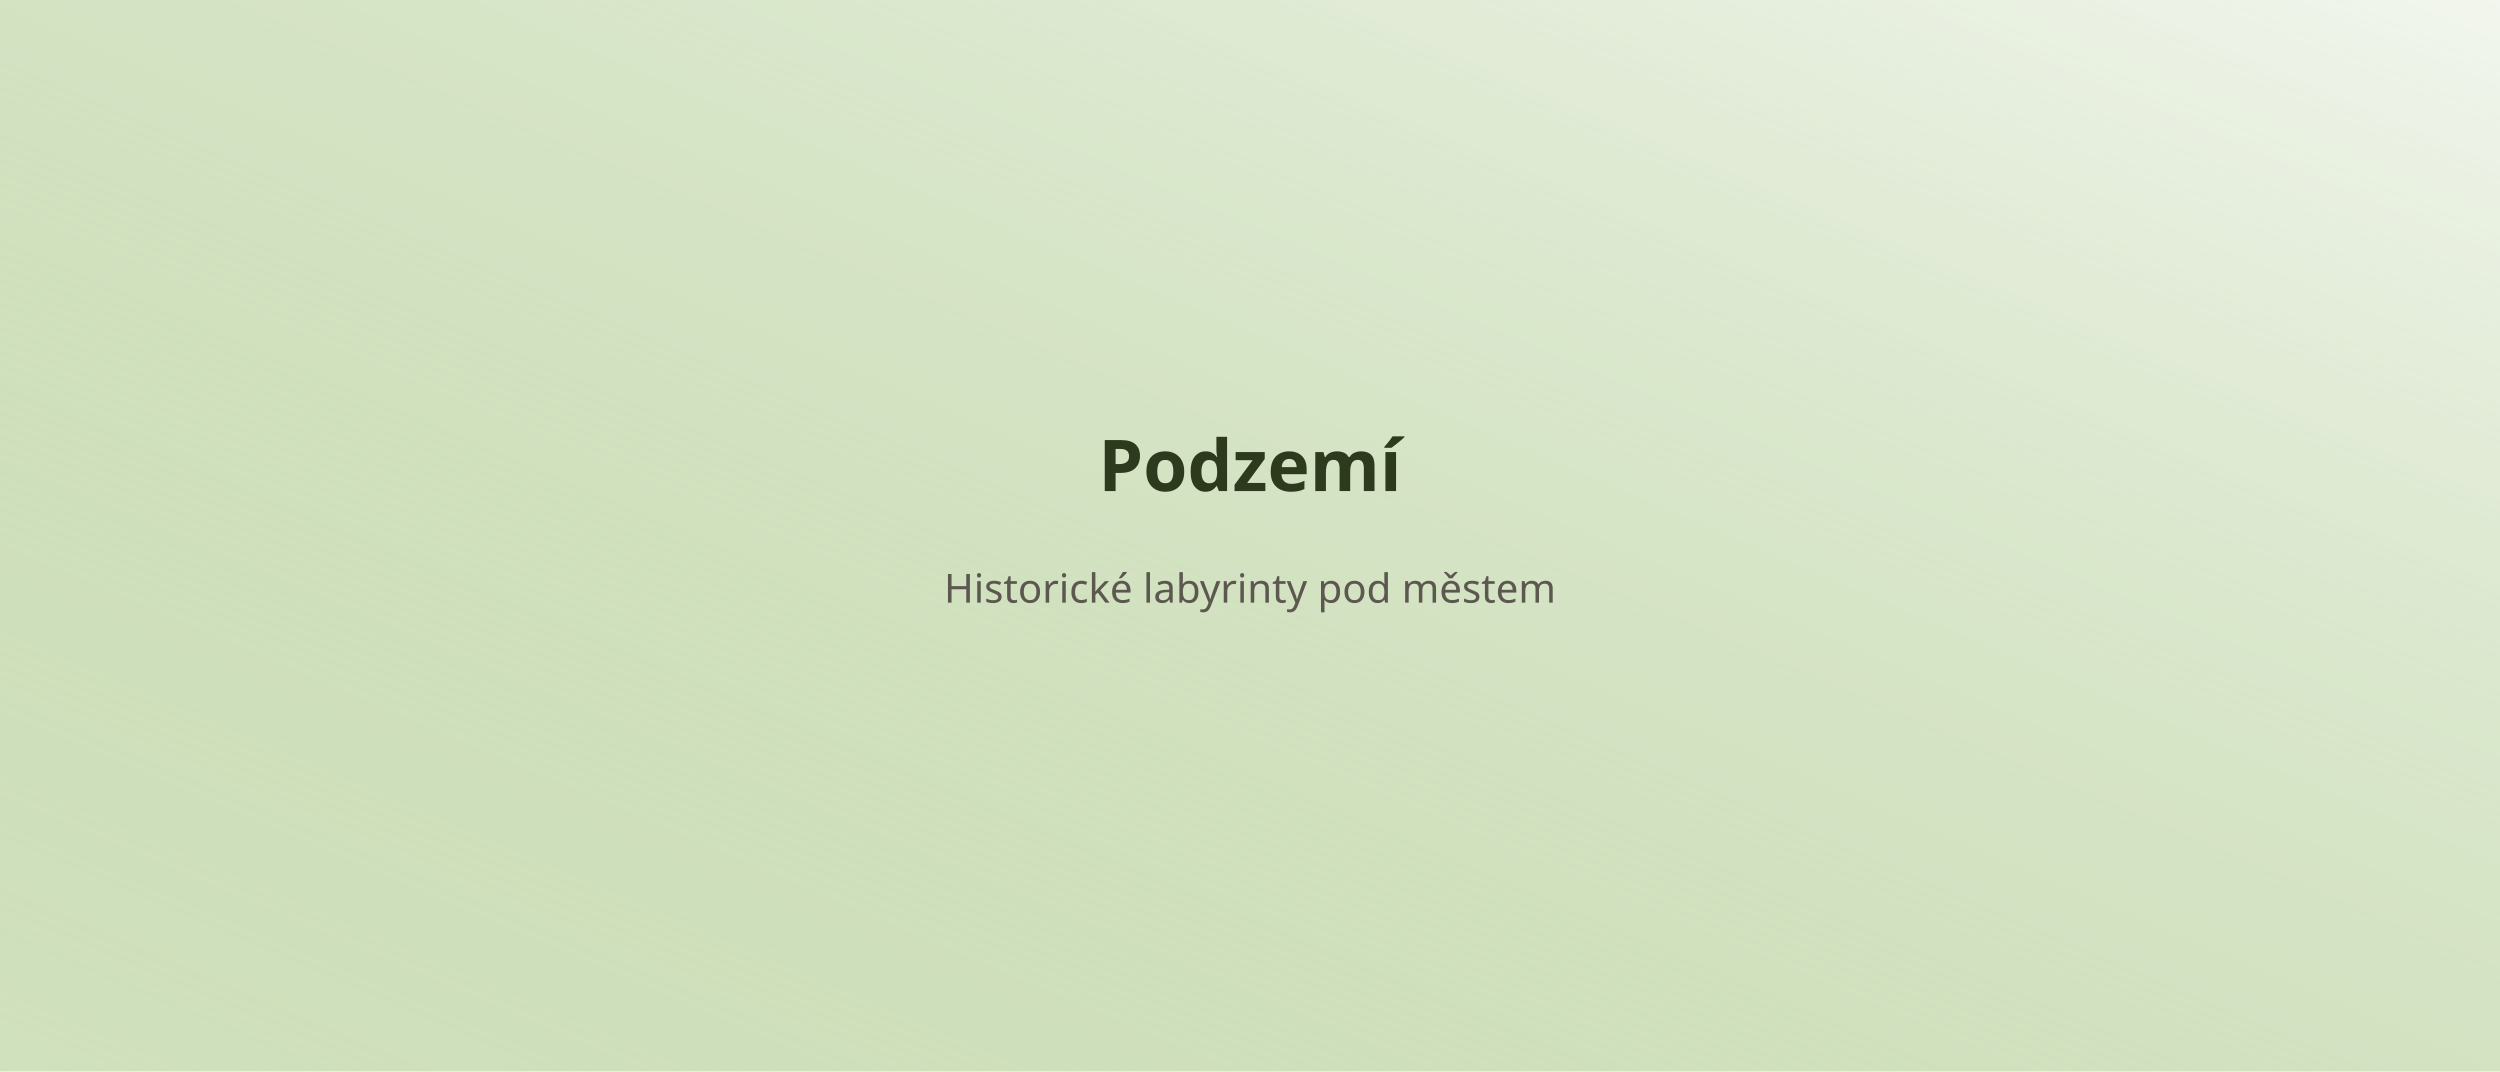
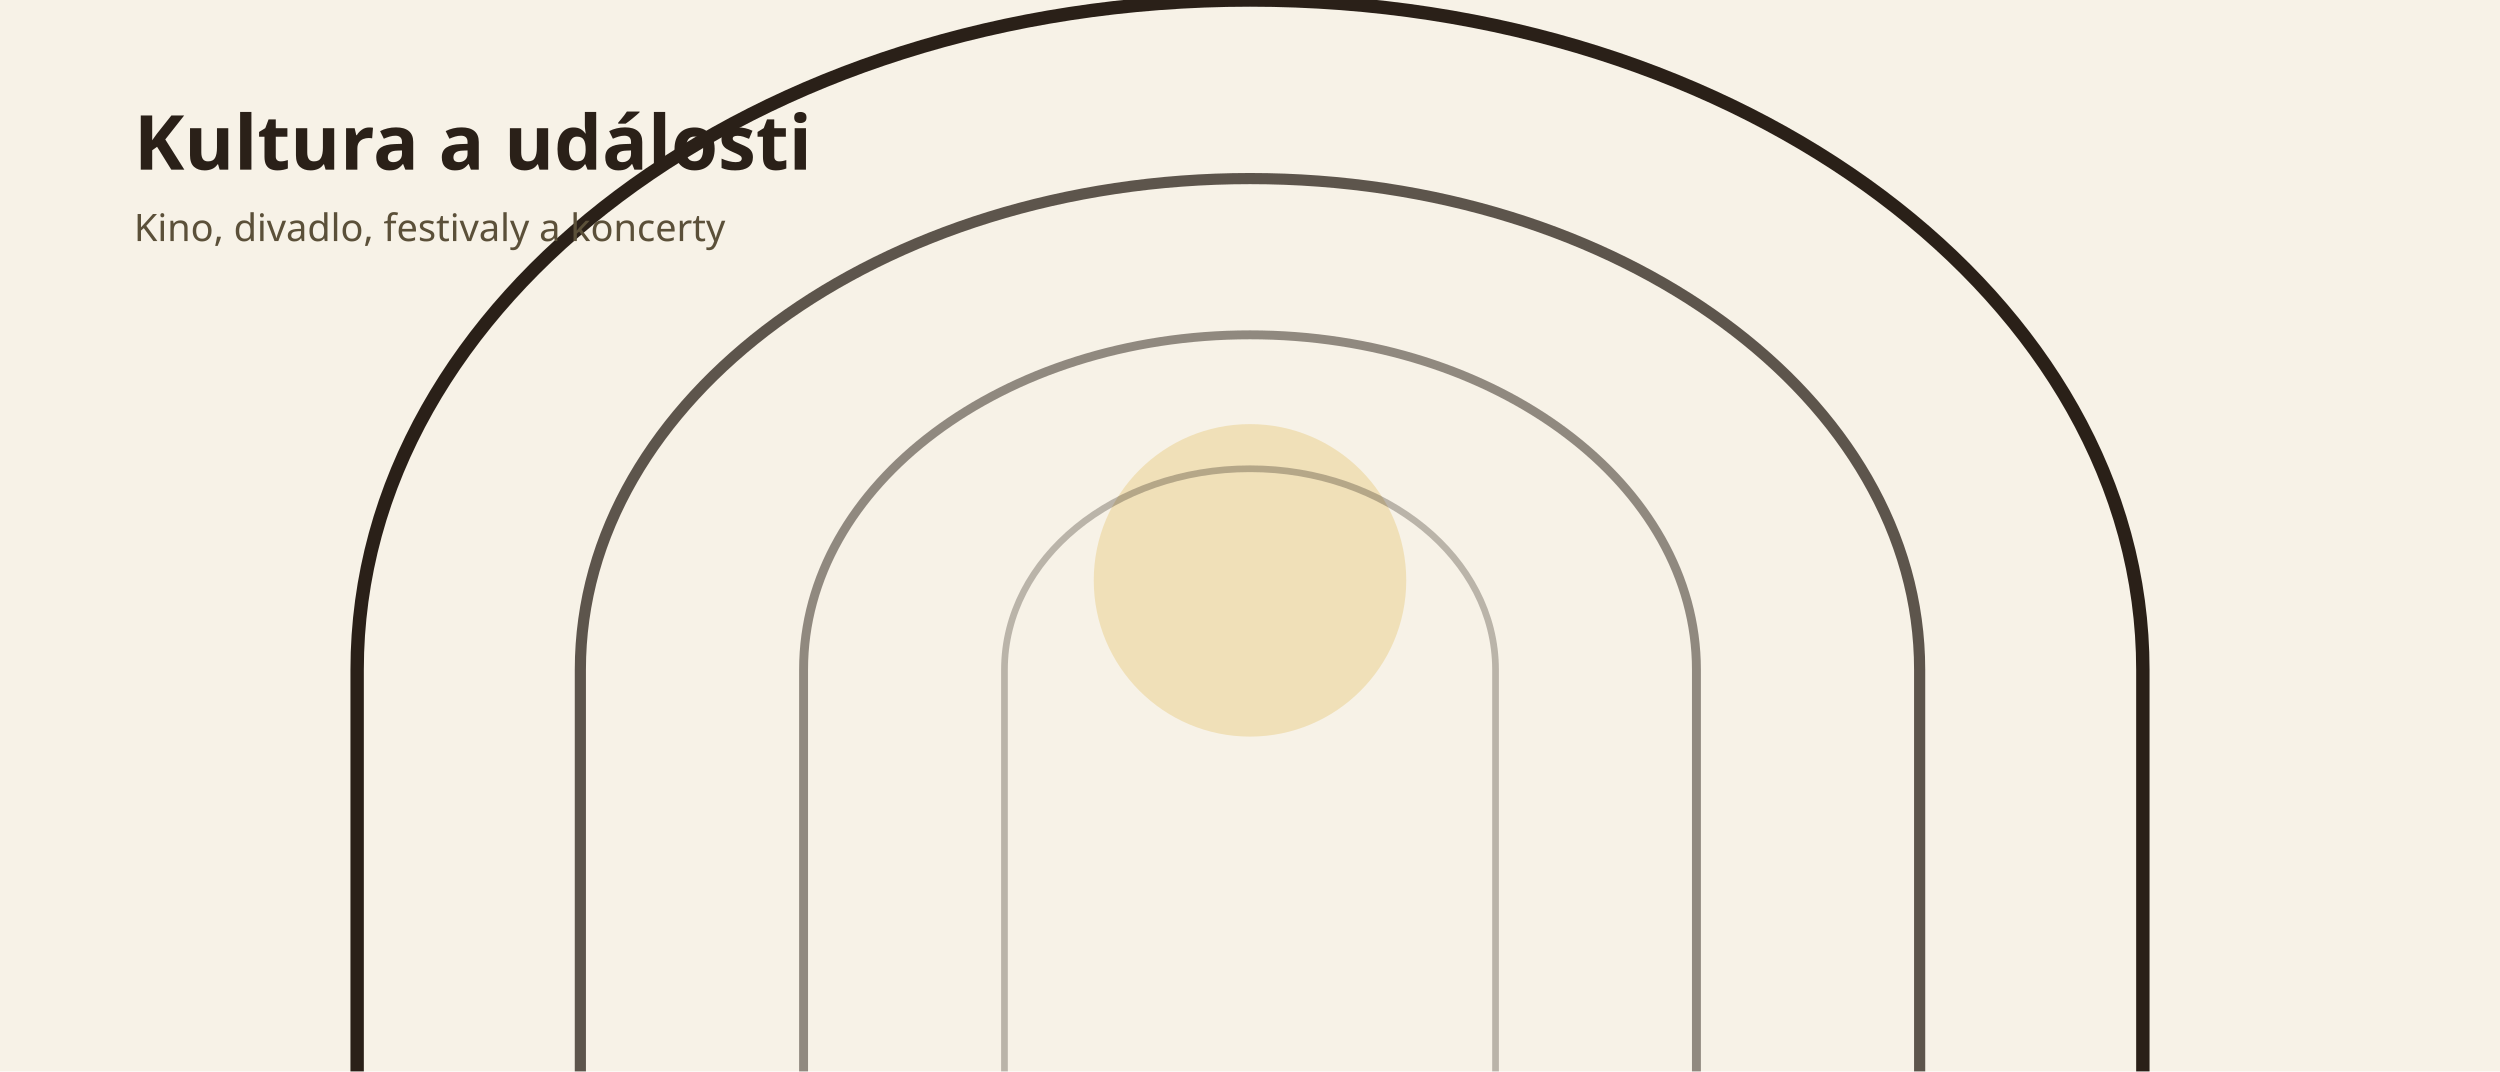
<svg xmlns="http://www.w3.org/2000/svg" width="1120" height="480" viewBox="0 0 1120 480">
-   <rect width="1120" height="480" fill="#E4EDDA" />
-   <defs>
-     <linearGradient id="grad3" x1="0" y1="1" x2="1" y2="0">
-       <stop offset="0%" style="stop-color:#A3C47D;stop-opacity:0.3" />
-       <stop offset="100%" style="stop-color:#F2F6EE;stop-opacity:1" />
-     </linearGradient>
-   </defs>
-   <rect width="1120" height="480" fill="url(#grad3)" />
-   <text x="560" y="220" text-anchor="middle" font-family="system-ui,sans-serif" font-size="32" font-weight="600" fill="#2D3A1E">Podzemí</text>
-   <text x="560" y="270" text-anchor="middle" font-family="system-ui,sans-serif" font-size="18" fill="#5C5850">Historické labyrinty pod městem</text>
+   <rect width="1120" height="480" fill="#F7F2E7" />
+   <circle cx="560" cy="260" r="70" fill="#F0E0B8" />
+   <g fill="none" stroke="#2A2018" stroke-width="6">
+     <path d="M160,480 V300 A400,300 0 0 1 960,300 V480" />
+   </g>
+   <g fill="none" stroke="#2A2018" stroke-width="5" opacity="0.75">
+     <path d="M260,480 V300 A300,220 0 0 1 860,300 V480" />
+   </g>
+   <g fill="none" stroke="#2A2018" stroke-width="4" opacity="0.5">
+     <path d="M360,480 V300 A200,150 0 0 1 760,300 V480" />
+   </g>
+   <g fill="none" stroke="#2A2018" stroke-width="3" opacity="0.3">
+     <path d="M450,480 V300 A110,90 0 0 1 670,300 V480" />
+   </g>
+   <text x="60" y="76" font-family="'Space Grotesk',system-ui,sans-serif" font-size="34" font-weight="700" fill="#2A2018">Kultura a události</text>
+   <text x="60" y="108" font-family="system-ui,sans-serif" font-size="17" fill="#5B5039">Kino, divadlo, festivaly a koncerty</text>
</svg>
